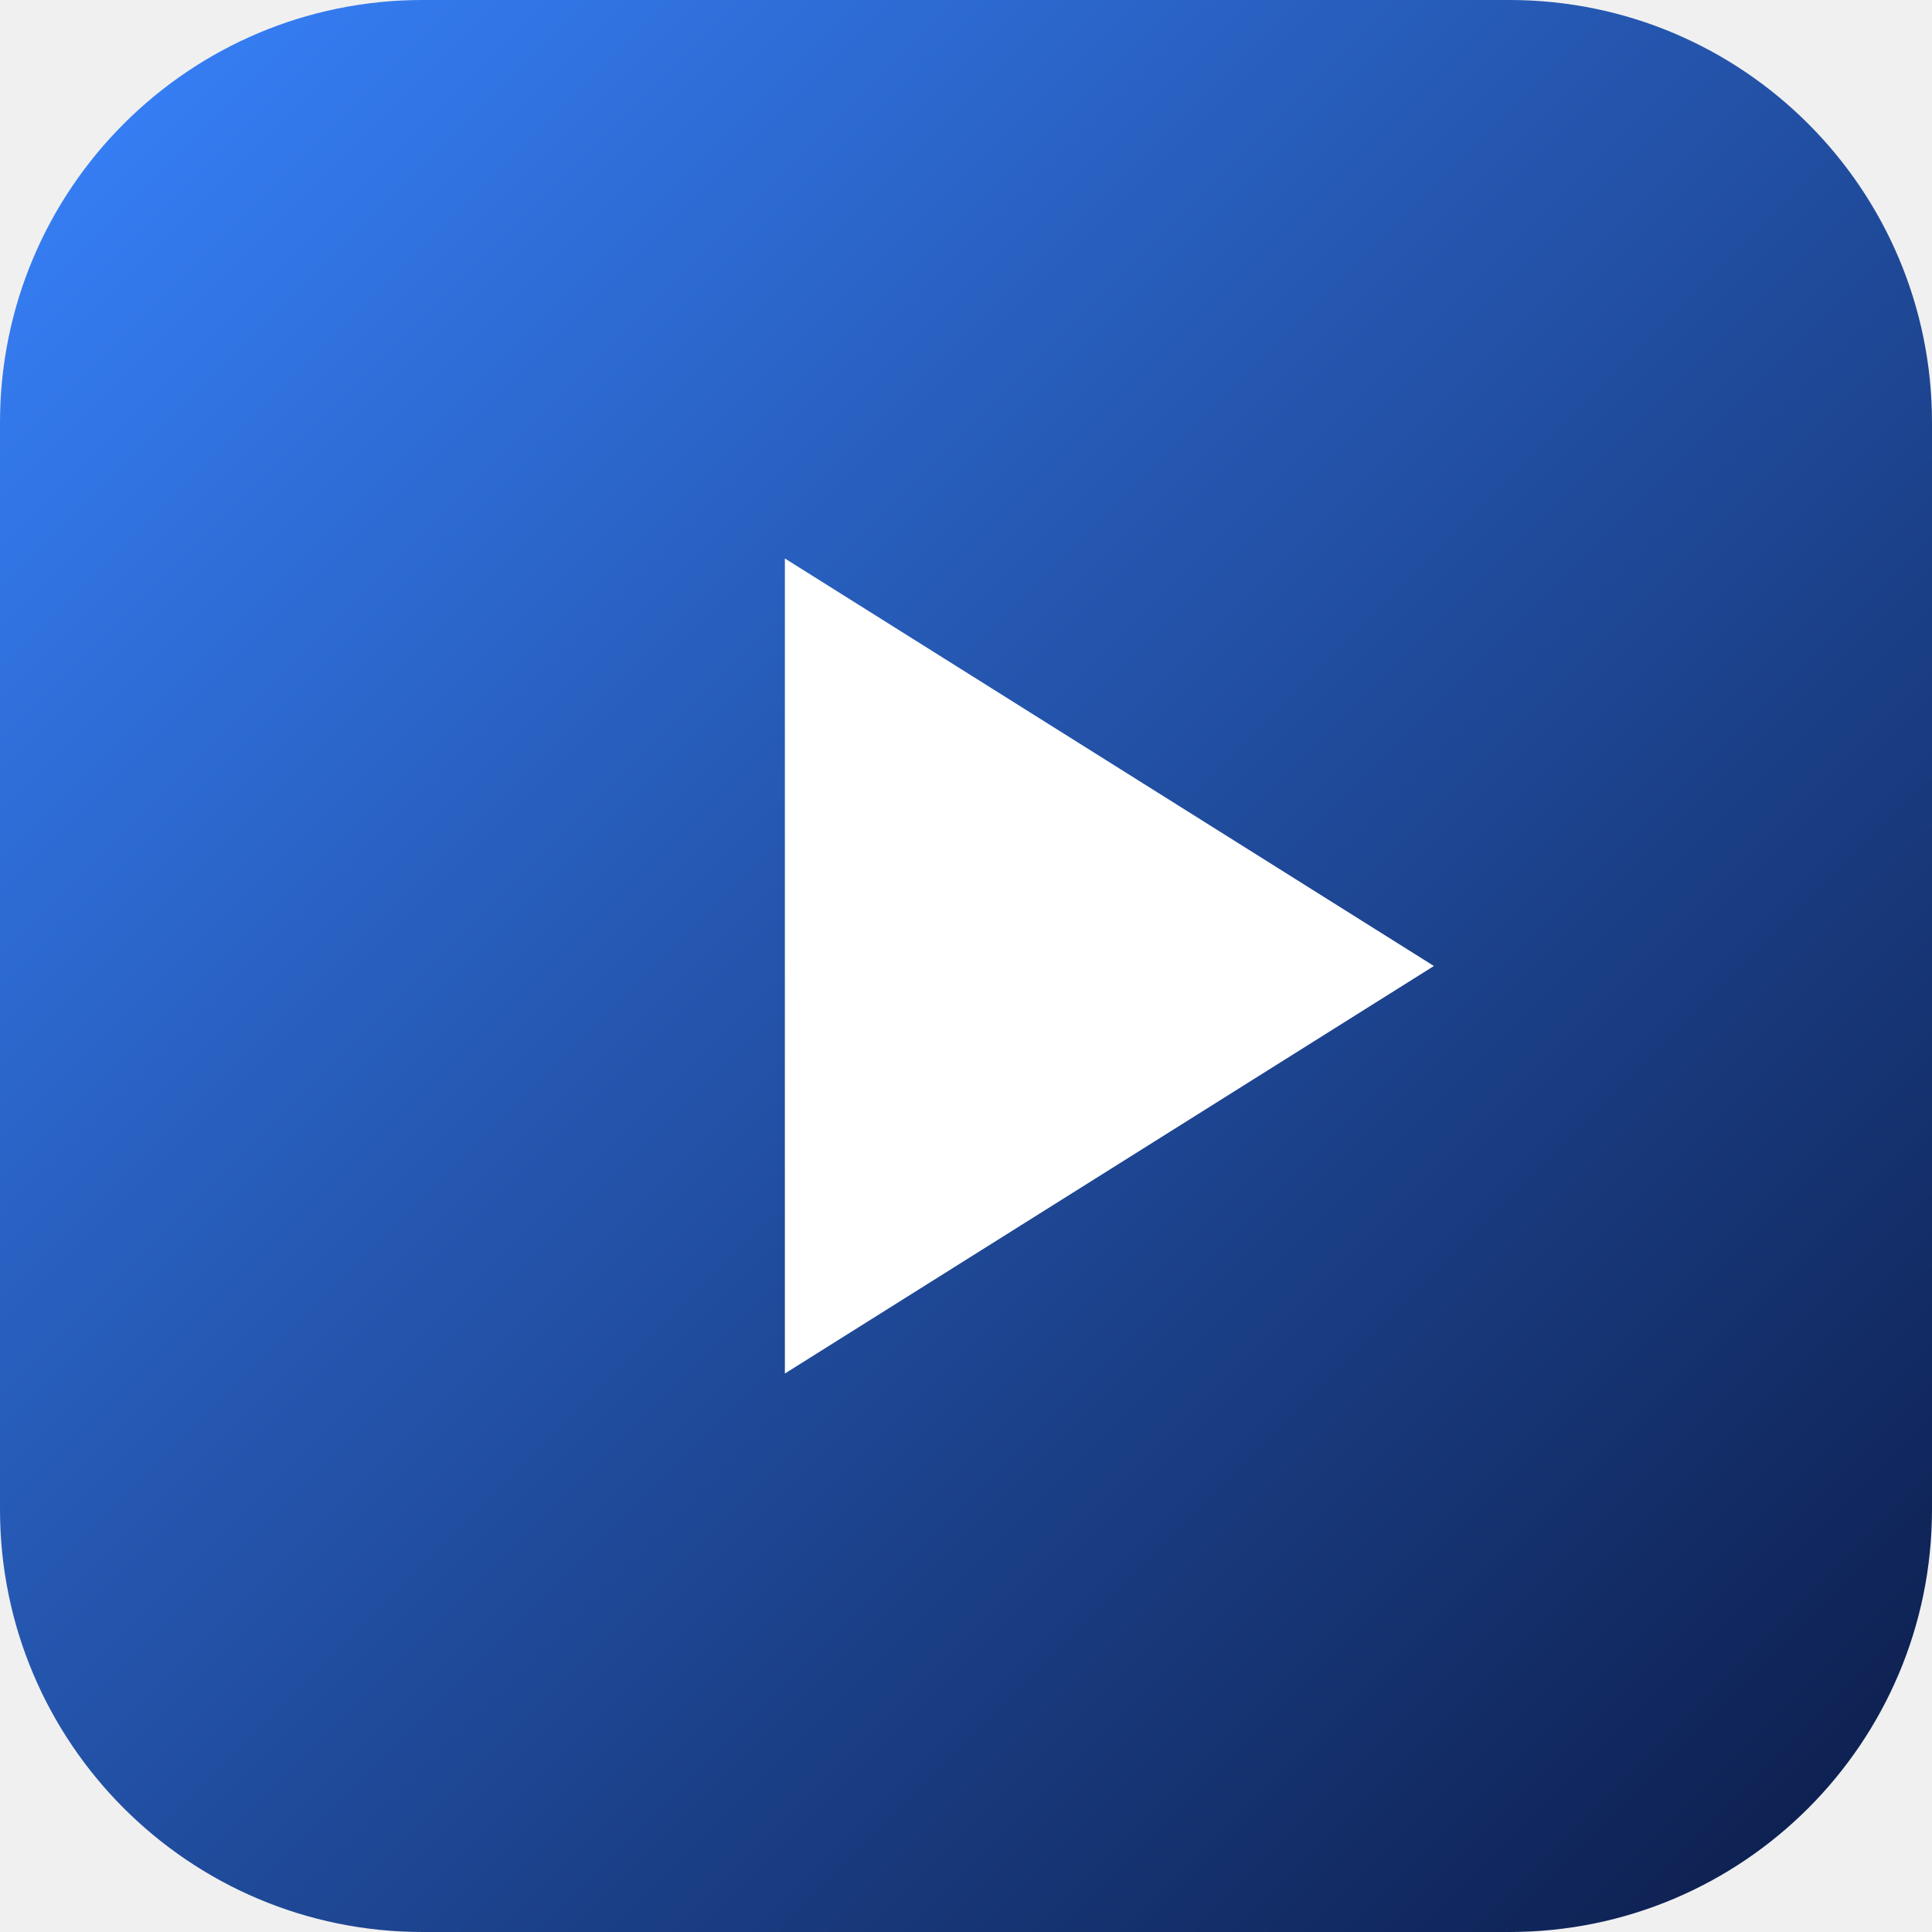
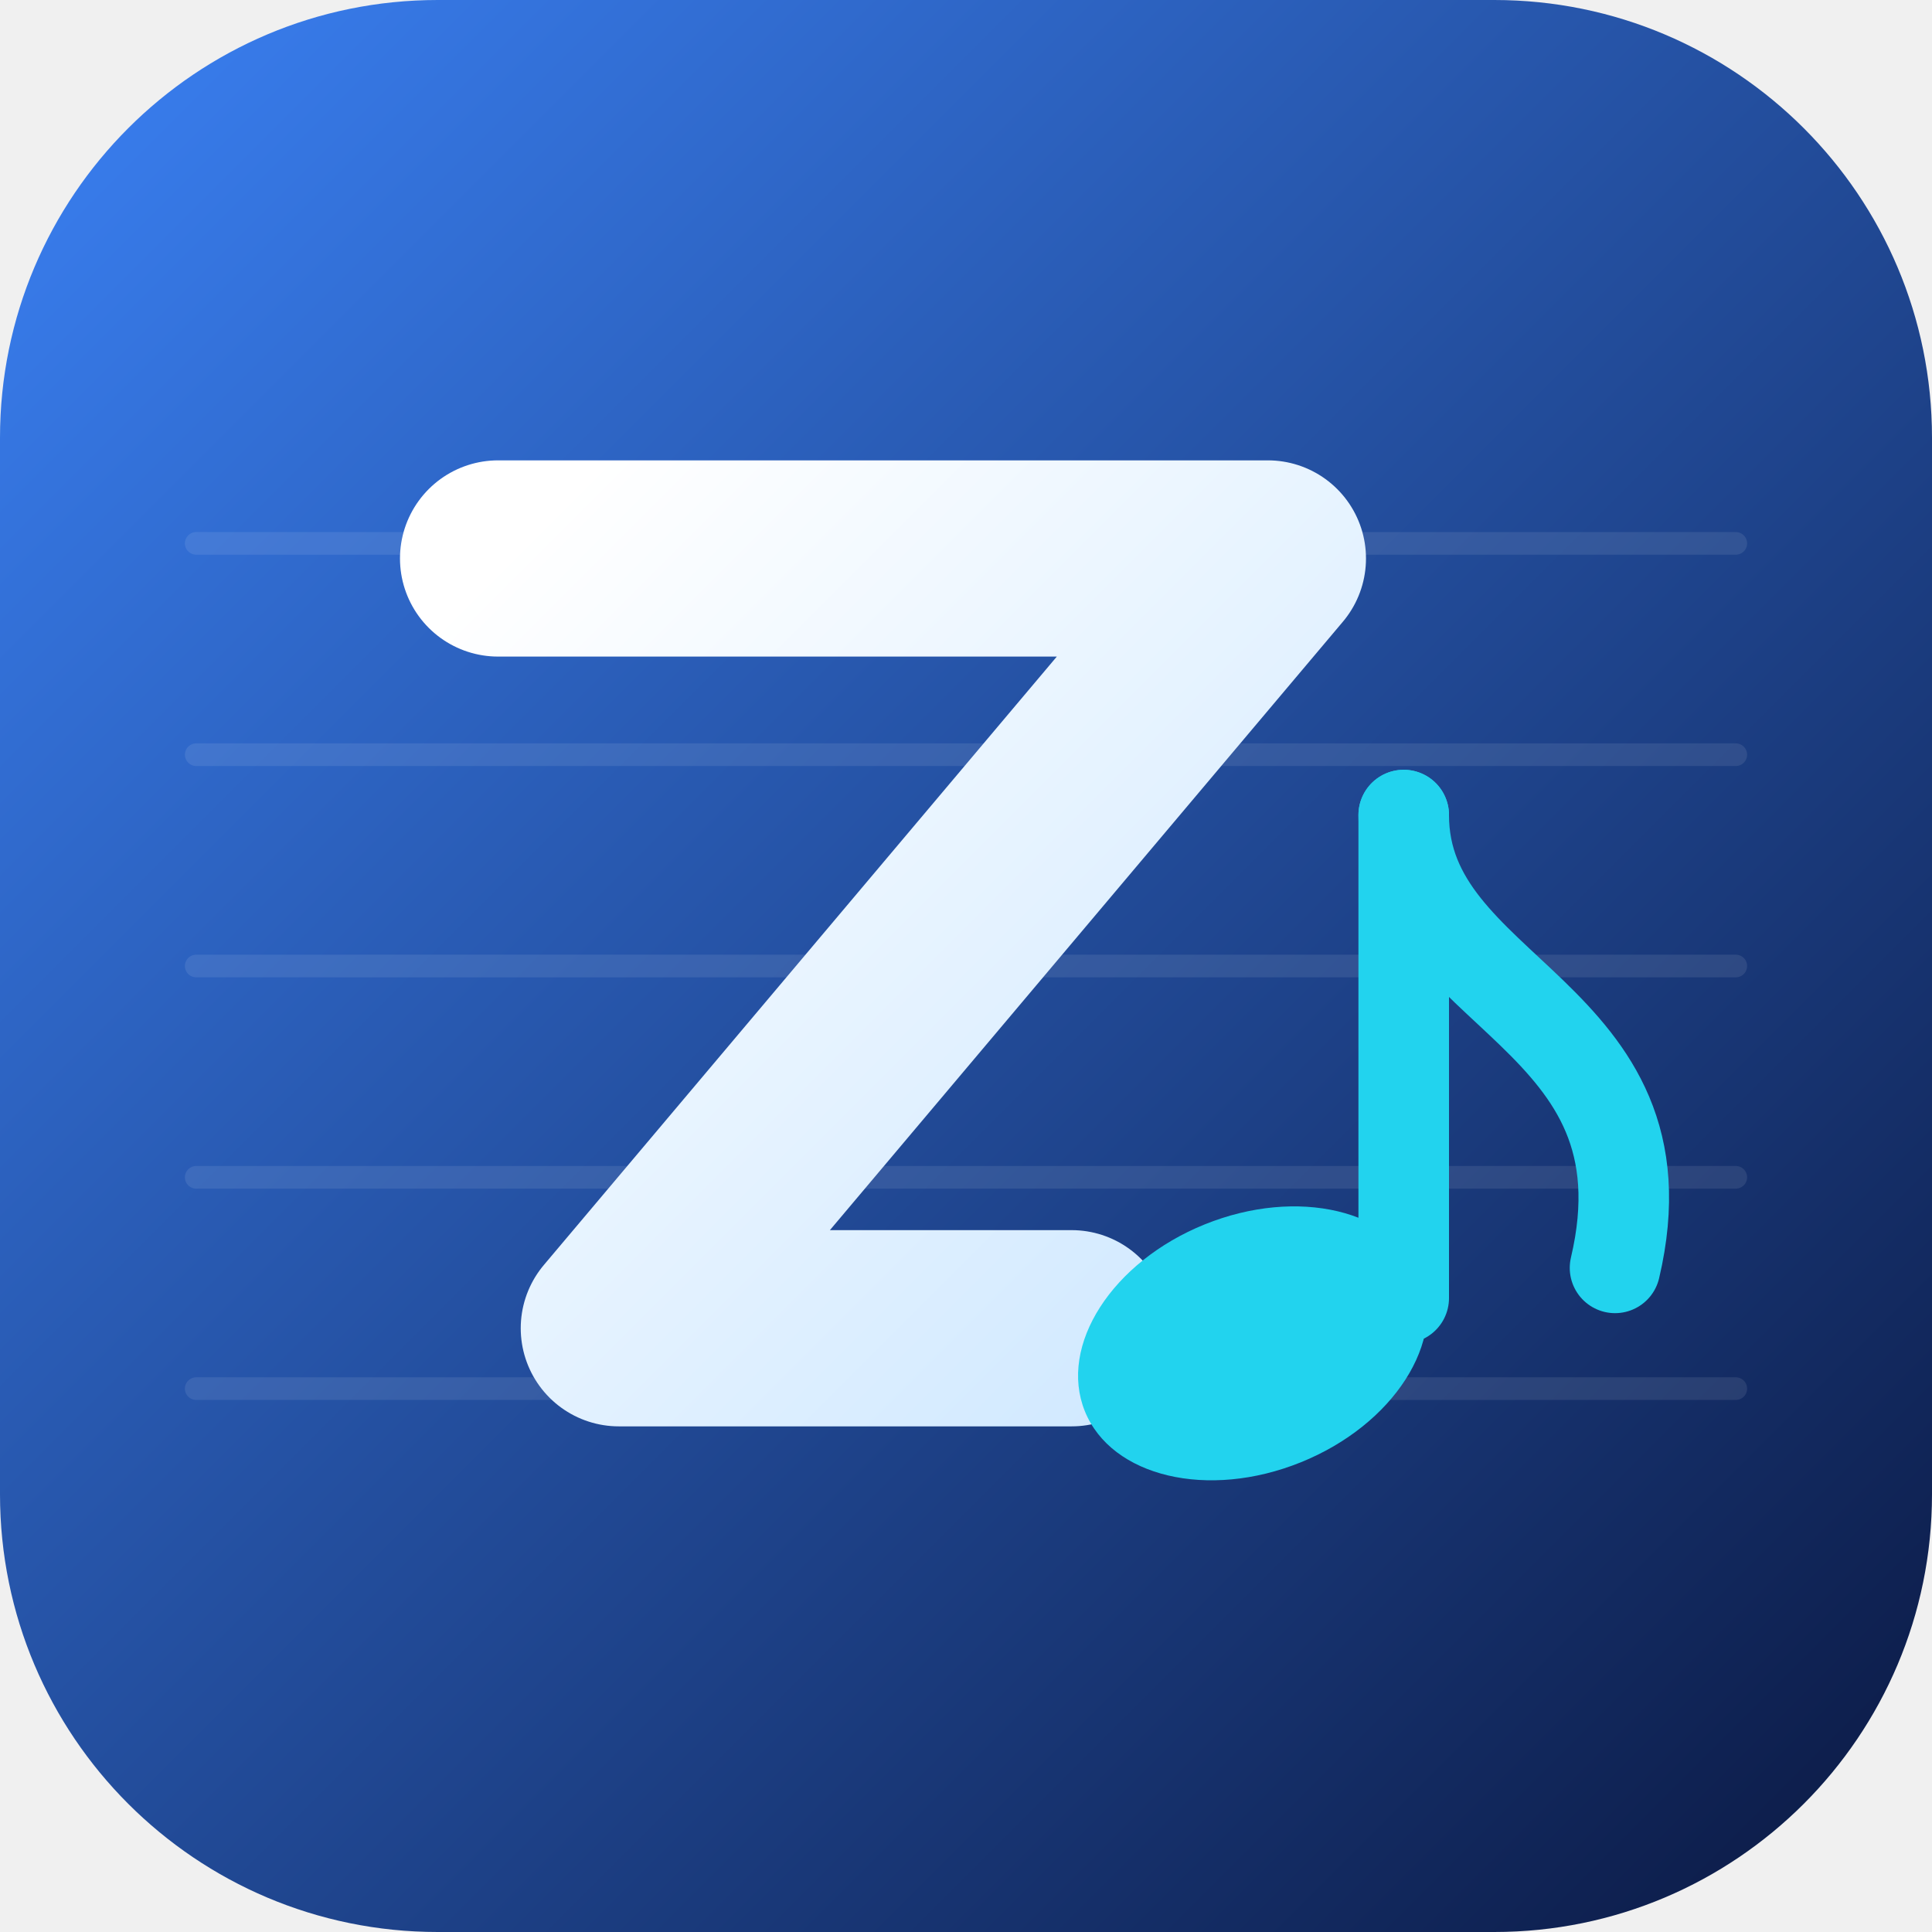
<svg xmlns="http://www.w3.org/2000/svg" viewBox="0 0 256 256">
  <defs>
-     <linearGradient id="g" x1="0" y1="0" x2="1" y2="1">
-       <stop offset="0" stop-color="#3884ff" />
-       <stop offset="1" stop-color="#0b1a46" />
+     <linearGradient id="bg" x1="0" y1="0" x2="1" y2="1">
+       <stop offset="0" stop-color="#3b82f6" />
+       <stop offset="1" stop-color="#0a1740" />
+     </linearGradient>
+     <linearGradient id="z" x1="0" y1="0" x2="1" y2="1">
+       <stop offset="0" stop-color="#ffffff" />
+       <stop offset="1" stop-color="#cfe8ff" />
    </linearGradient>
  </defs>
-   <rect width="256" height="256" rx="56" fill="url(#g)" />
-   <path d="M104 74 L104 182 L190 128 Z" fill="#fff" />
+   <rect width="256" height="256" rx="58" fill="url(#bg)" />
+   <g stroke="#ffffff" stroke-opacity="0.09" stroke-width="3" stroke-linecap="round">
+     <line x1="26" y1="72" x2="230" y2="72" />
+     <line x1="26" y1="100" x2="230" y2="100" />
+     <line x1="26" y1="128" x2="230" y2="128" />
+     <line x1="26" y1="156" x2="230" y2="156" />
+     <line x1="26" y1="184" x2="230" y2="184" />
+   </g>
+   <path d="M66 74 H168 L82 176 H142" fill="none" stroke="url(#z)" stroke-width="26" stroke-linecap="round" stroke-linejoin="round" />
+   <ellipse cx="166" cy="178" rx="24" ry="17" transform="rotate(-22 166 178)" fill="#22d3ee" />
+   <path d="M186 172 V108" fill="none" stroke="#22d3ee" stroke-width="12" stroke-linecap="round" />
+   <path d="M186 108 C186 132 222 134 214 168" fill="none" stroke="#22d3ee" stroke-width="12" stroke-linecap="round" stroke-linejoin="round" />
</svg>
